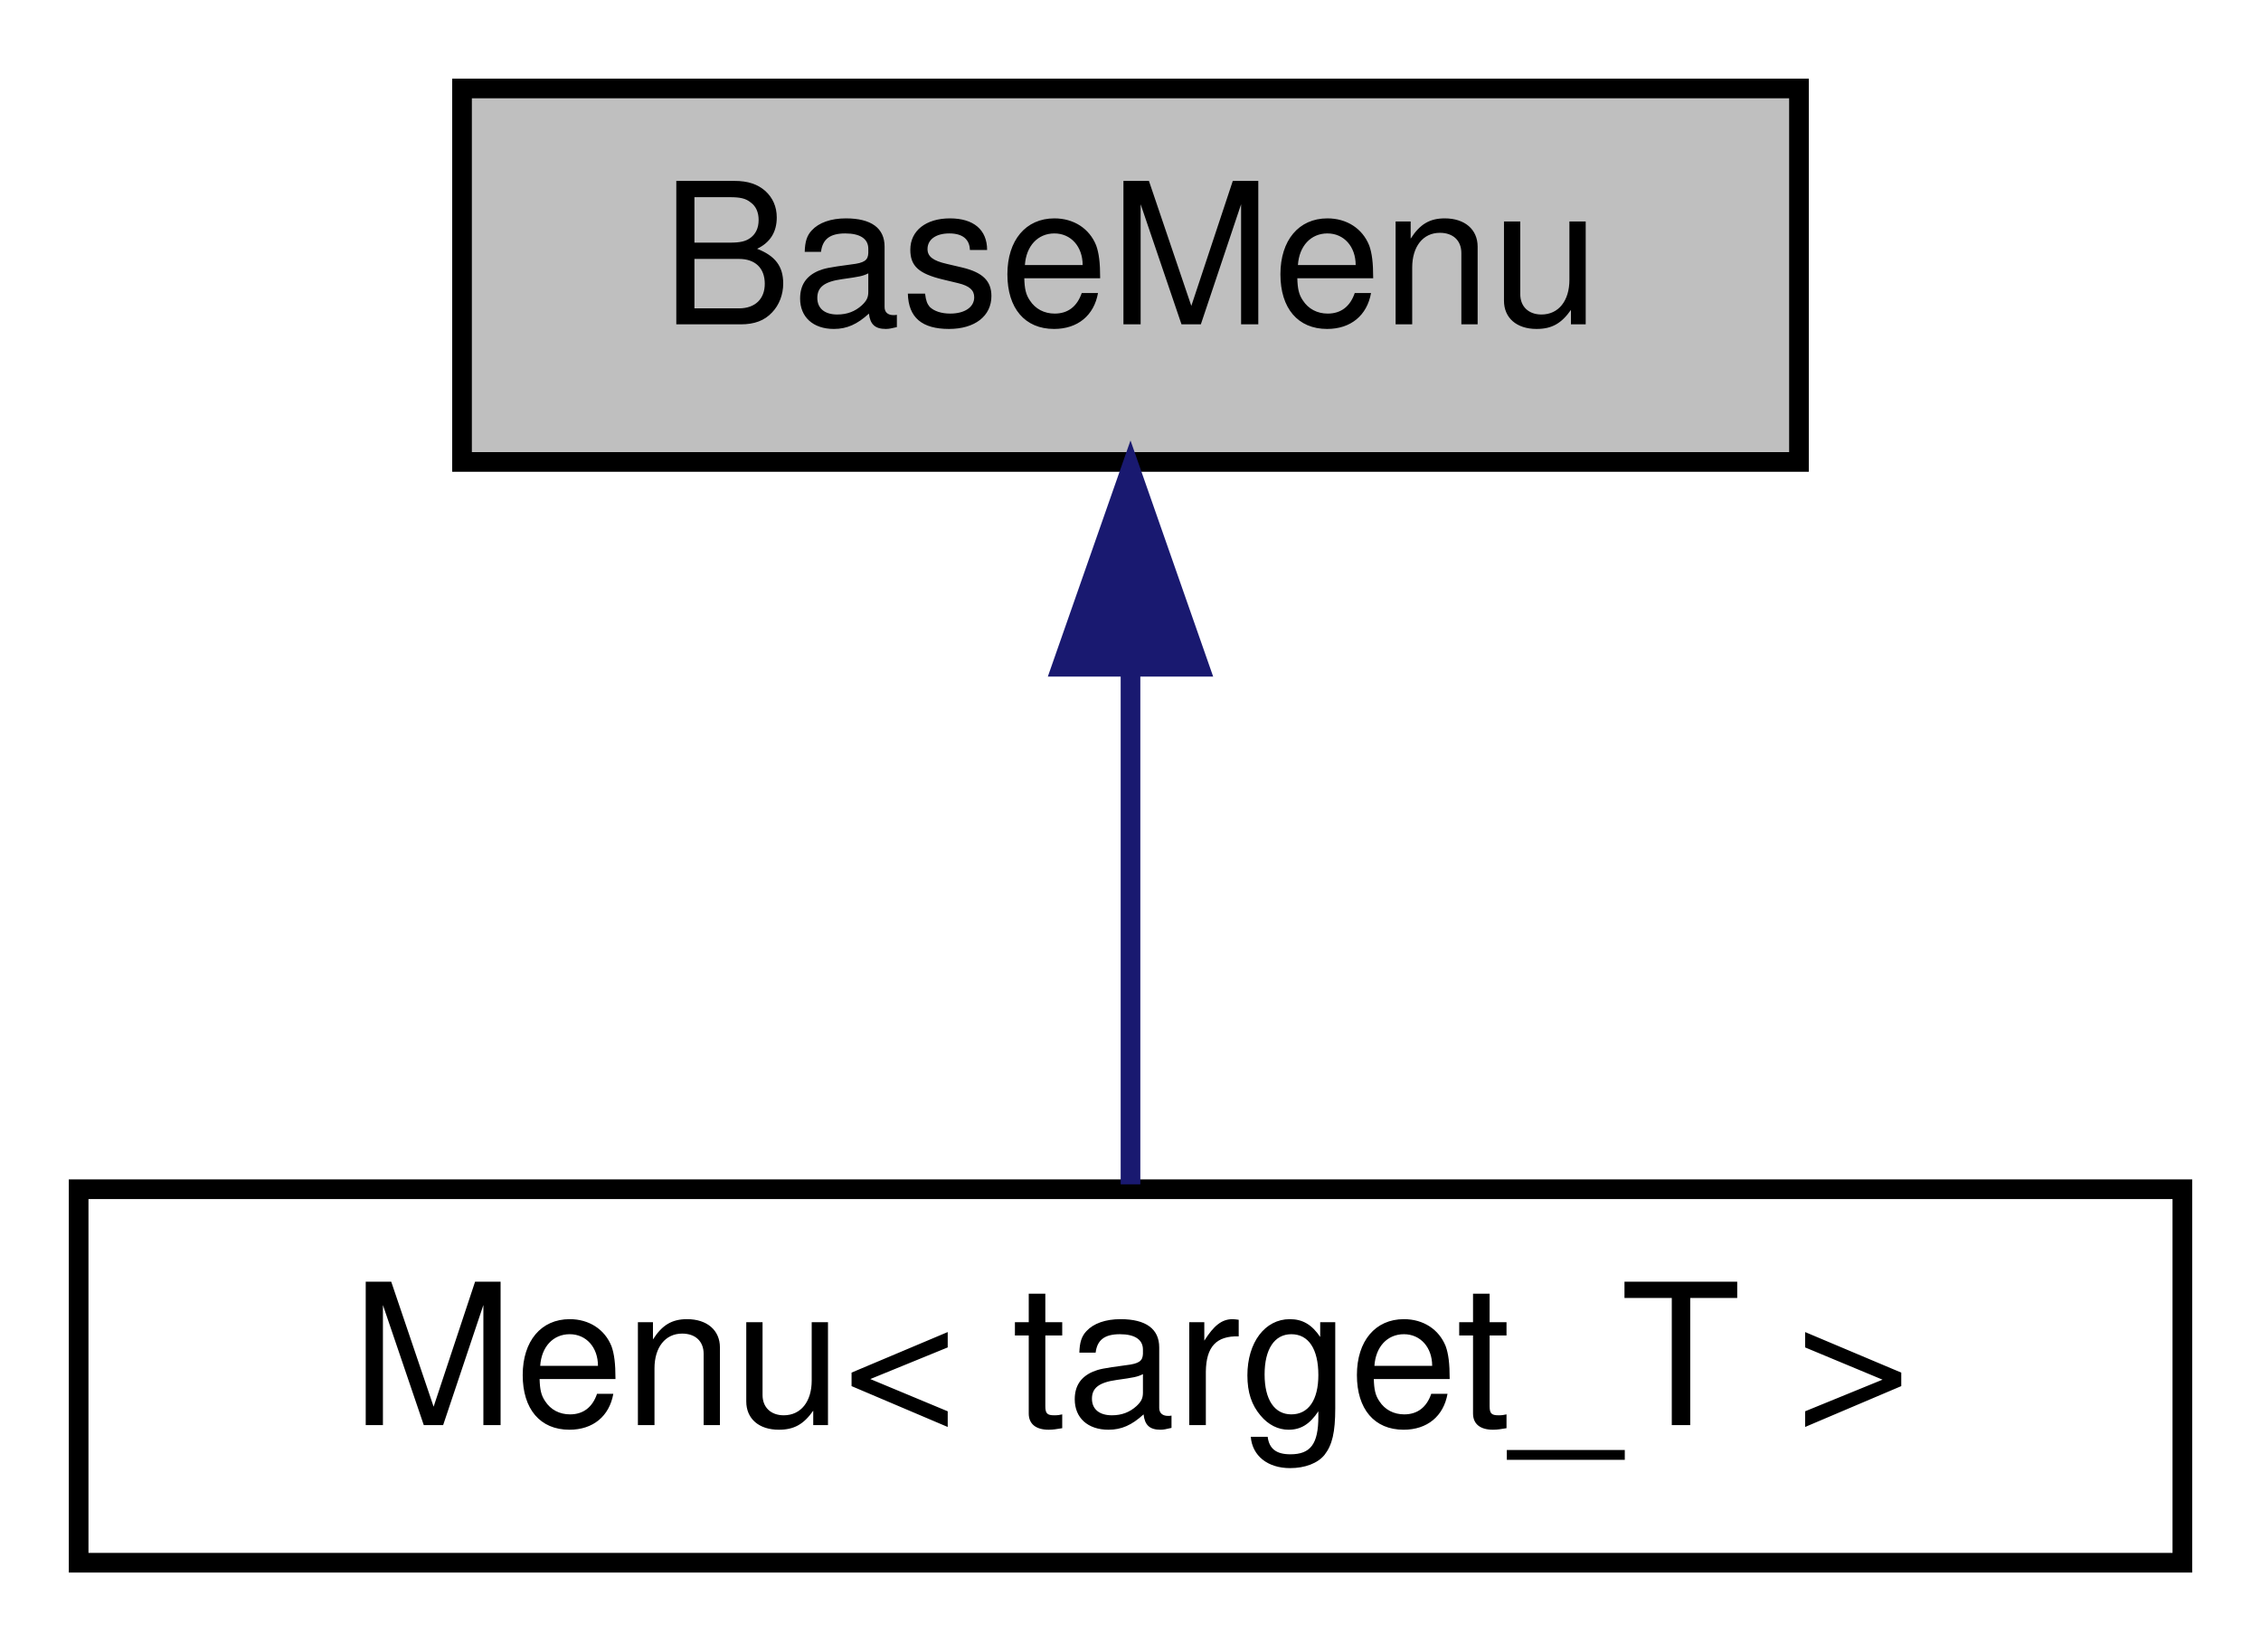
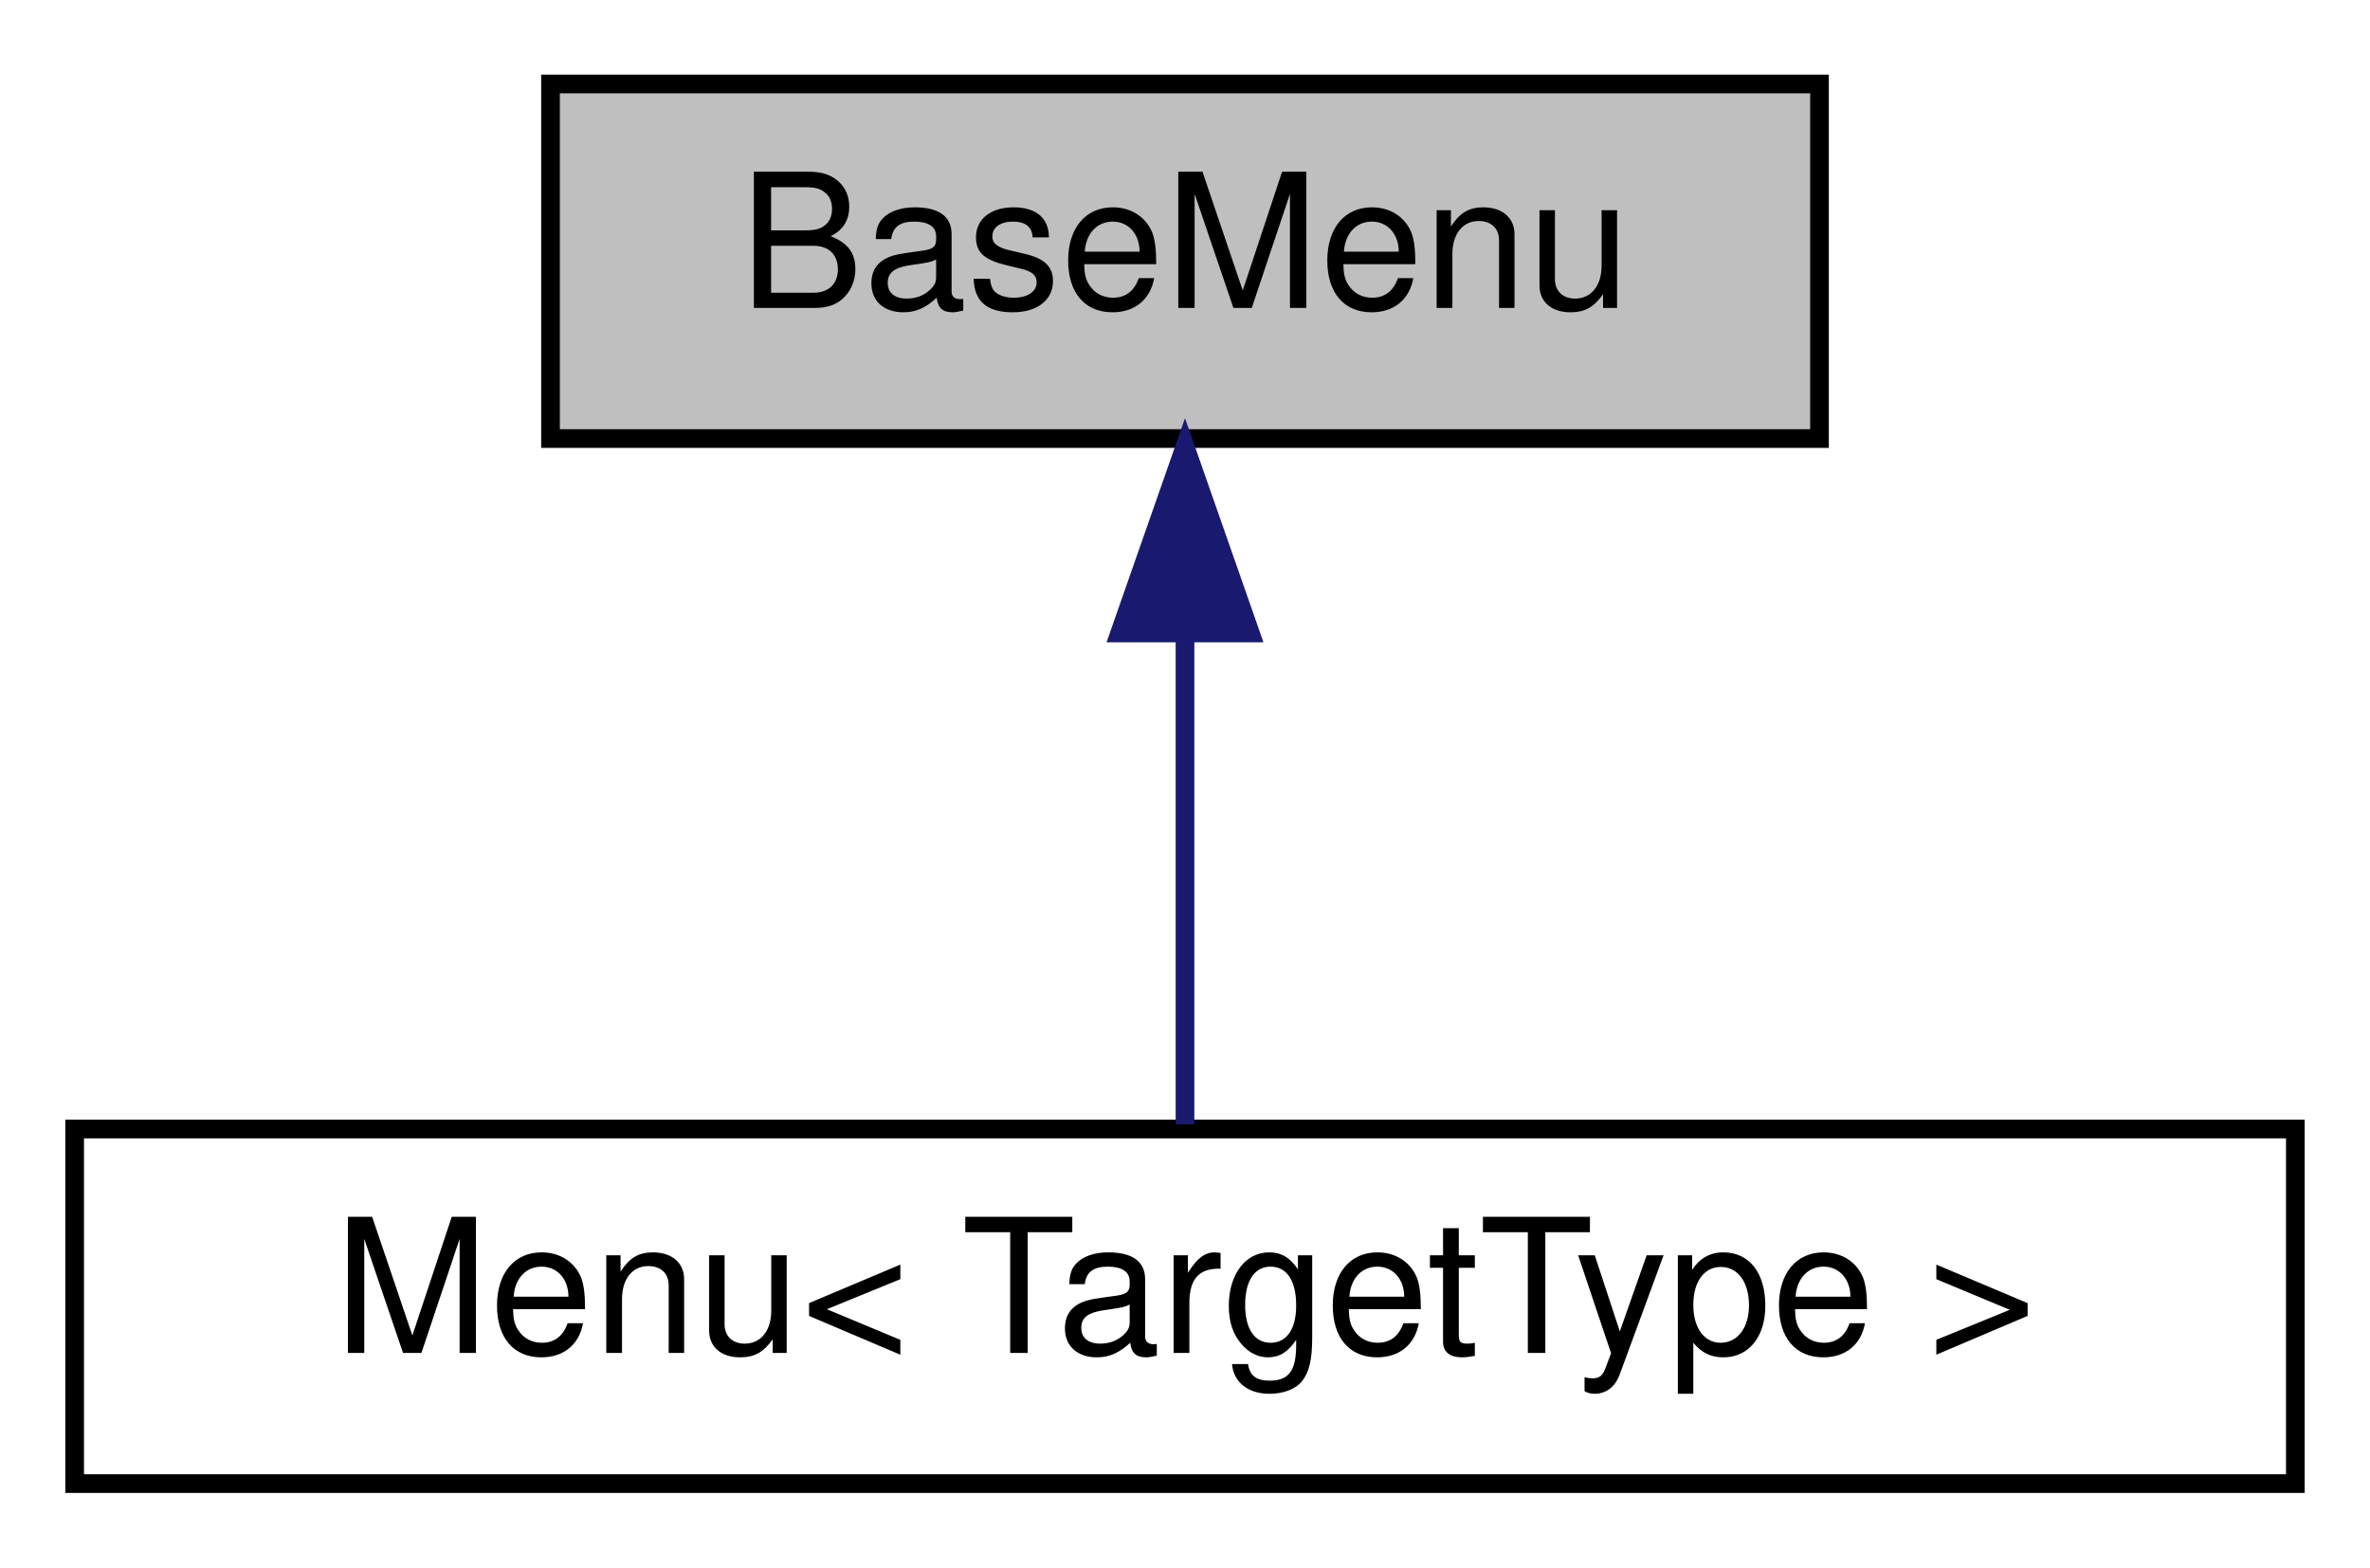
- <svg xmlns="http://www.w3.org/2000/svg" xmlns:xlink="http://www.w3.org/1999/xlink" width="115pt" height="84pt" viewBox="0.00 0.00 115.00 84.00">
+ <svg xmlns="http://www.w3.org/2000/svg" xmlns:xlink="http://www.w3.org/1999/xlink" width="127pt" height="84pt" viewBox="0.00 0.00 127.00 84.00">
  <g id="graph0" class="graph" transform="scale(1 1) rotate(0) translate(4 80)">
    <g id="node1" class="node">
      <g id="a_node1">
-         <a xlink:title=" ">
-           <polygon fill="#bfbfbf" stroke="black" points="19.5,-56.5 19.5,-75.5 87.5,-75.5 87.5,-56.5 19.5,-56.5" />
-           <text text-anchor="middle" x="53.5" y="-63.5" font-family="Helvetica,sans-Serif" font-size="10.00">BaseMenu</text>
+         <a xlink:title="Type-less menu base for common tasks.">
+           <polygon fill="#bfbfbf" stroke="black" points="25.5,-56.5 25.5,-75.5 93.5,-75.5 93.5,-56.5 25.5,-56.5" />
+           <text text-anchor="middle" x="59.5" y="-63.5" font-family="Helvetica,sans-Serif" font-size="10.00">BaseMenu</text>
        </a>
      </g>
    </g>
    <g id="node2" class="node">
      <g id="a_node2">
-         <a xlink:href="classMenu.html" target="_top" xlink:title=" ">
-           <polygon fill="none" stroke="black" points="0,-0.5 0,-19.5 107,-19.5 107,-0.5 0,-0.5" />
-           <text text-anchor="middle" x="53.5" y="-7.5" font-family="Helvetica,sans-Serif" font-size="10.00">Menu&lt; target_T &gt;</text>
+         <a xlink:href="classMenu.html" target="_top" xlink:title="A menu to execute commands with a specific target.">
+           <polygon fill="none" stroke="black" points="0,-0.5 0,-19.5 119,-19.5 119,-0.5 0,-0.5" />
+           <text text-anchor="middle" x="59.5" y="-7.5" font-family="Helvetica,sans-Serif" font-size="10.00">Menu&lt; TargetType &gt;</text>
        </a>
      </g>
    </g>
    <g id="edge1" class="edge">
-       <path fill="none" stroke="midnightblue" d="M53.5,-45.8C53.5,-36.91 53.5,-26.78 53.5,-19.75" />
-       <polygon fill="midnightblue" stroke="midnightblue" points="50,-46.08 53.5,-56.08 57,-46.08 50,-46.08" />
+       <path fill="none" stroke="midnightblue" d="M59.5,-45.8C59.5,-36.91 59.5,-26.78 59.5,-19.75" />
+       <polygon fill="midnightblue" stroke="midnightblue" points="56,-46.08 59.5,-56.08 63,-46.08 56,-46.08" />
    </g>
  </g>
</svg>
